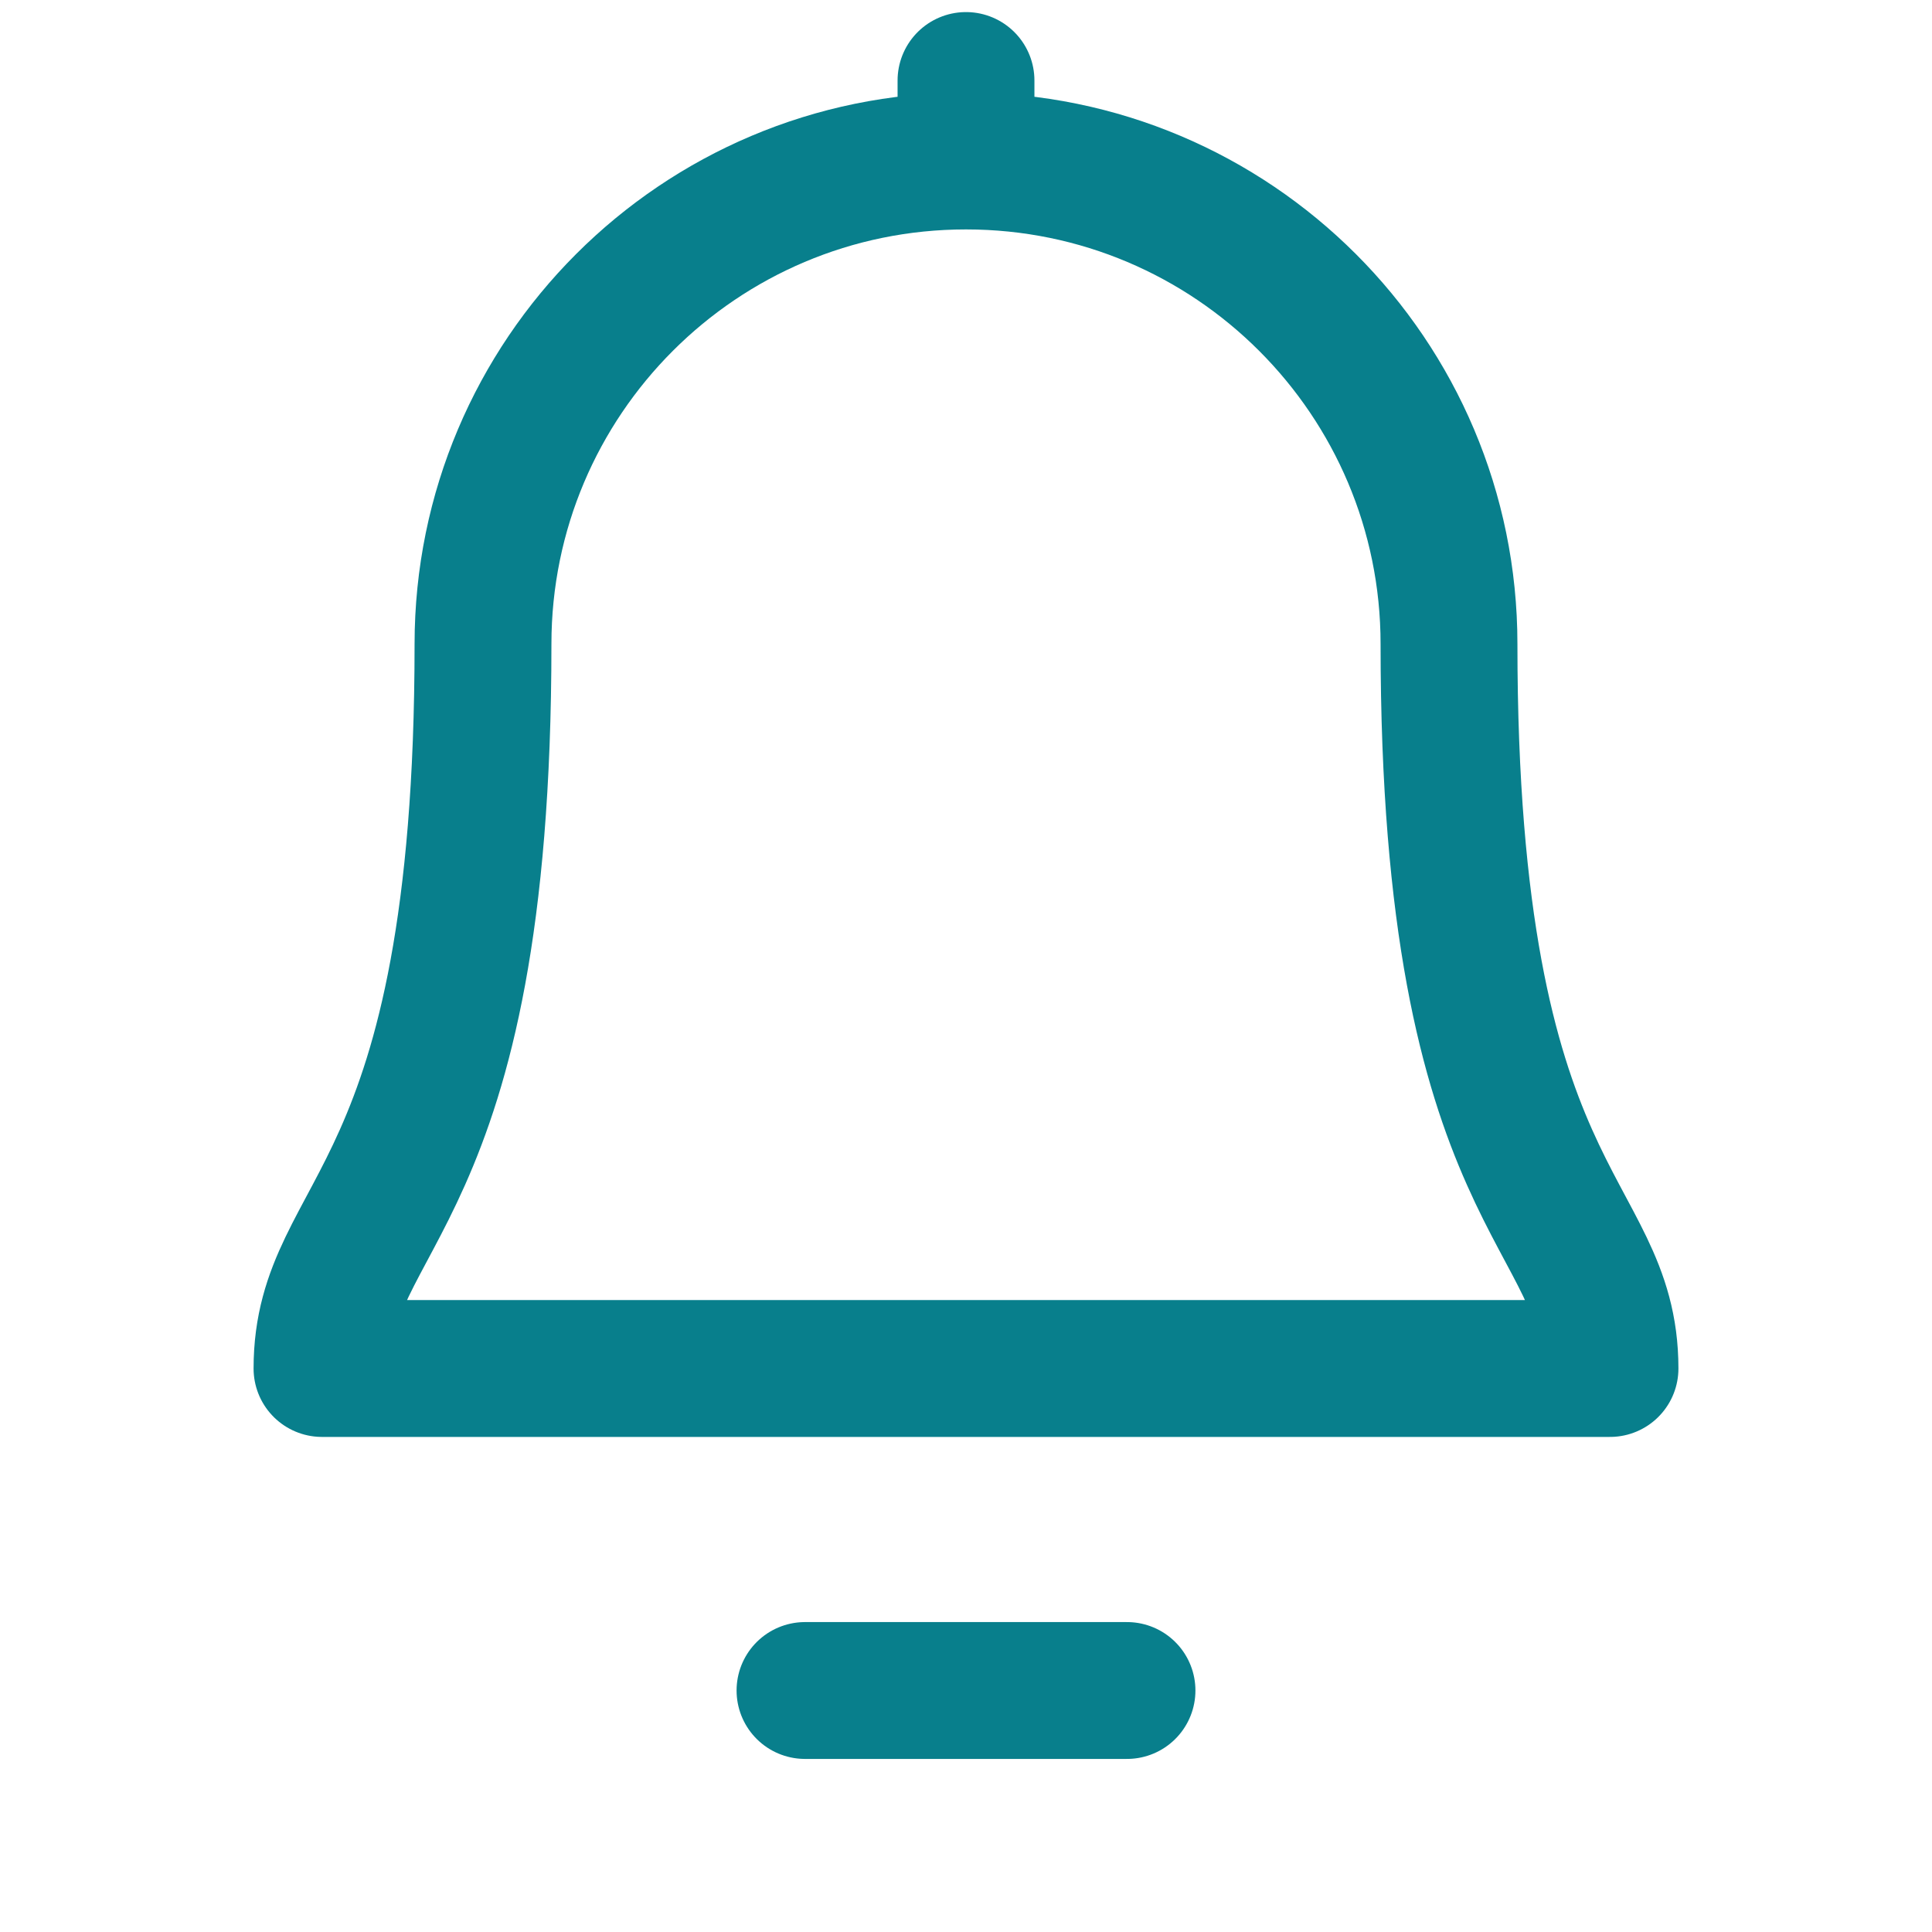
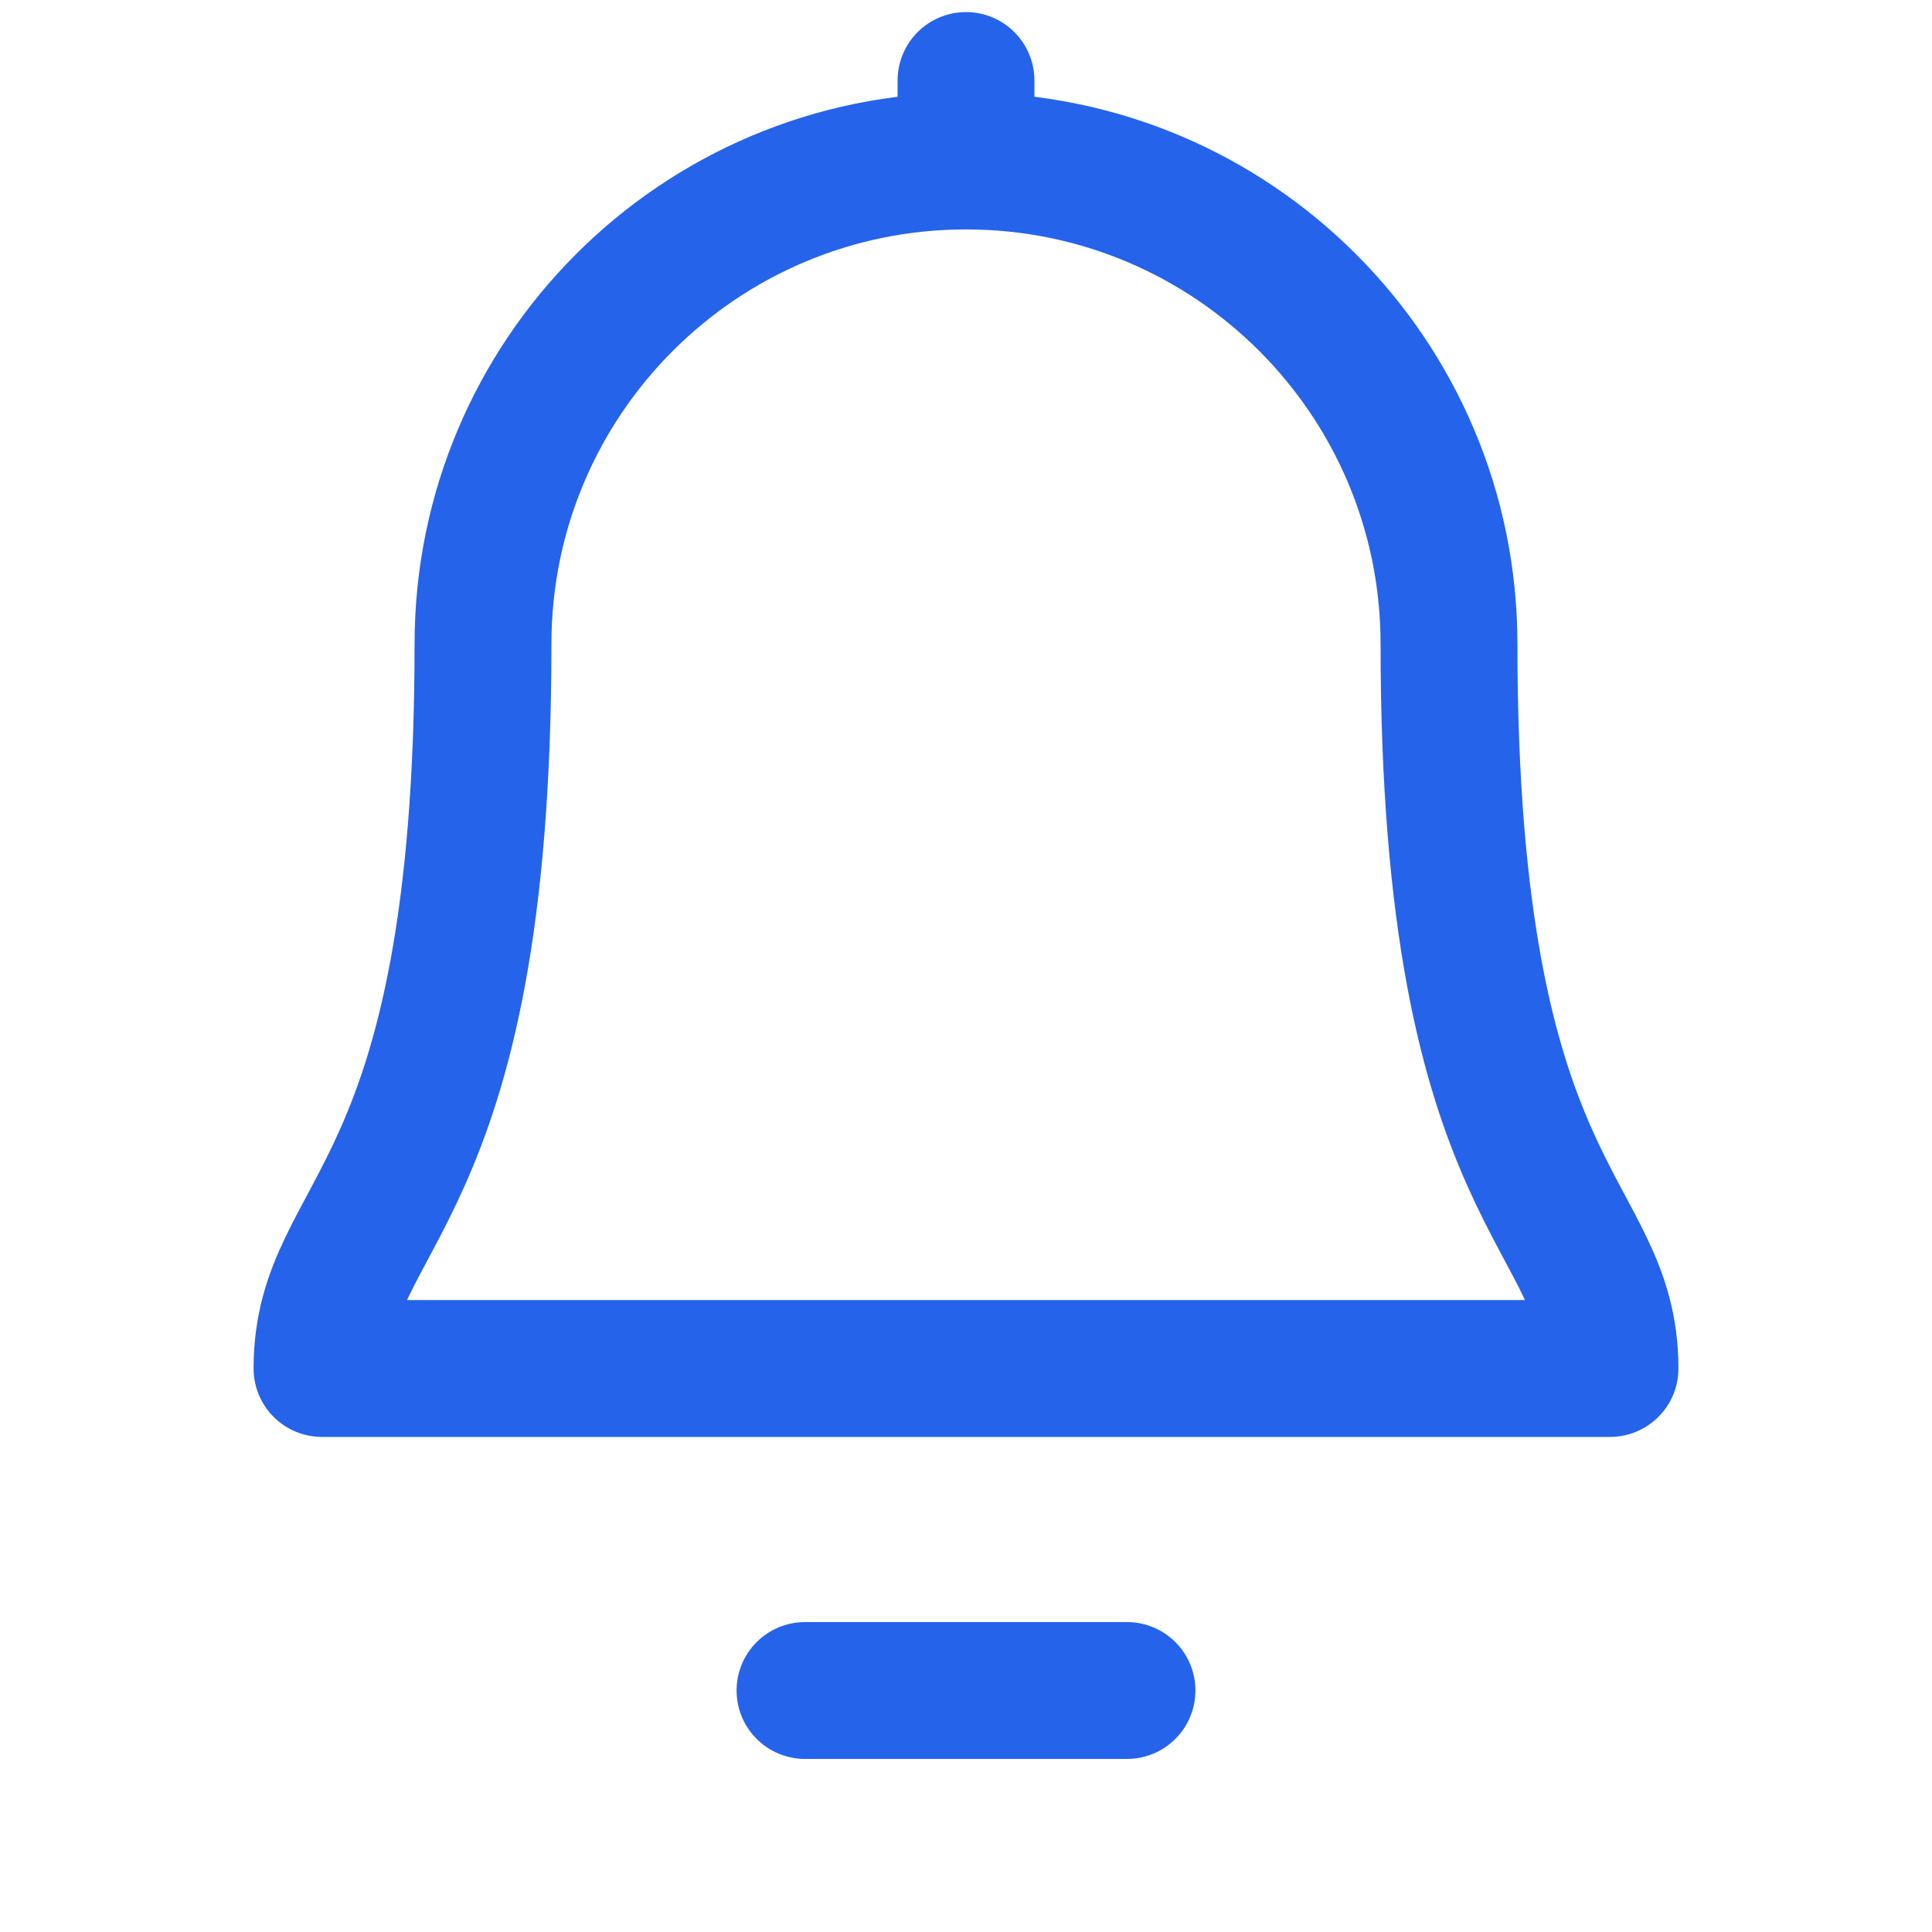
- <svg xmlns="http://www.w3.org/2000/svg" viewBox="0 0 24 24" fill="none" stroke="#087f8c" stroke-width="1.7" stroke-linecap="round" stroke-linejoin="round">
+ <svg xmlns="http://www.w3.org/2000/svg" viewBox="0 0 24 24" fill="none" stroke="#2563eb" stroke-width="1.7" stroke-linecap="round" stroke-linejoin="round">
  <path d="M18 8a6 6 0 0 0-12 0c0 7-2 7-2 9h16c0-2-2-2-2-9M10 21h4M12 2V1" />
</svg>
